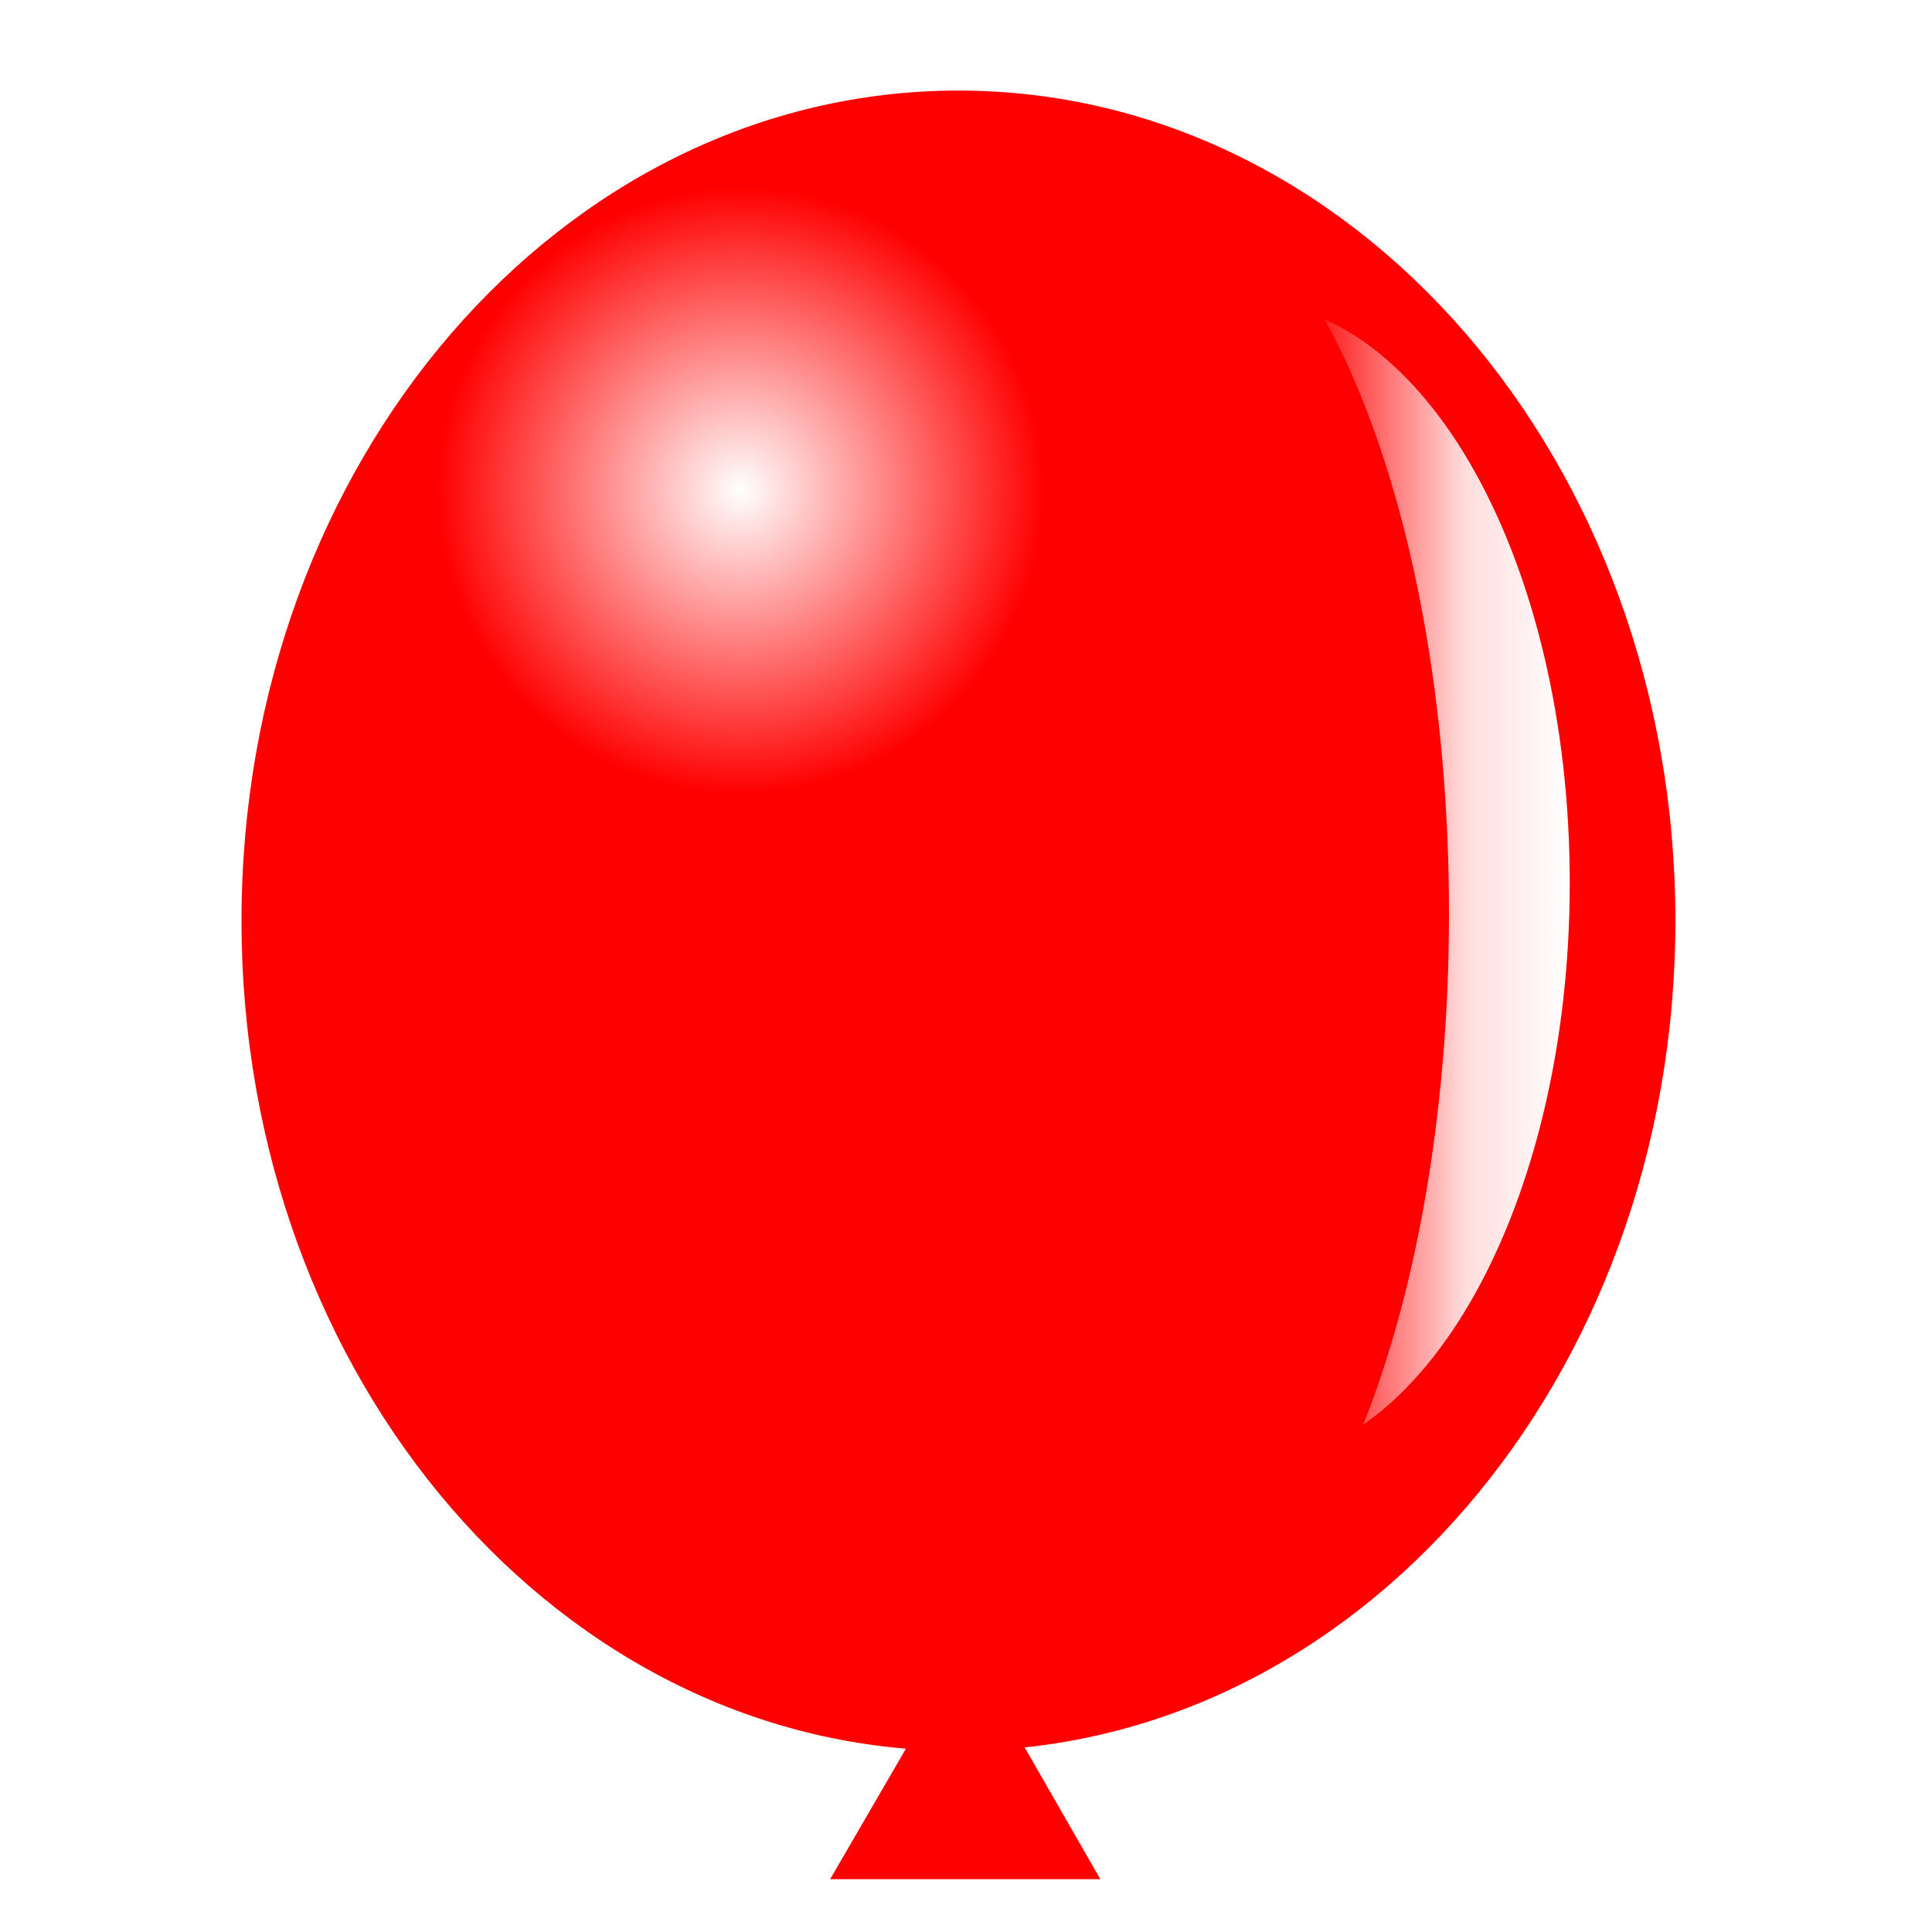
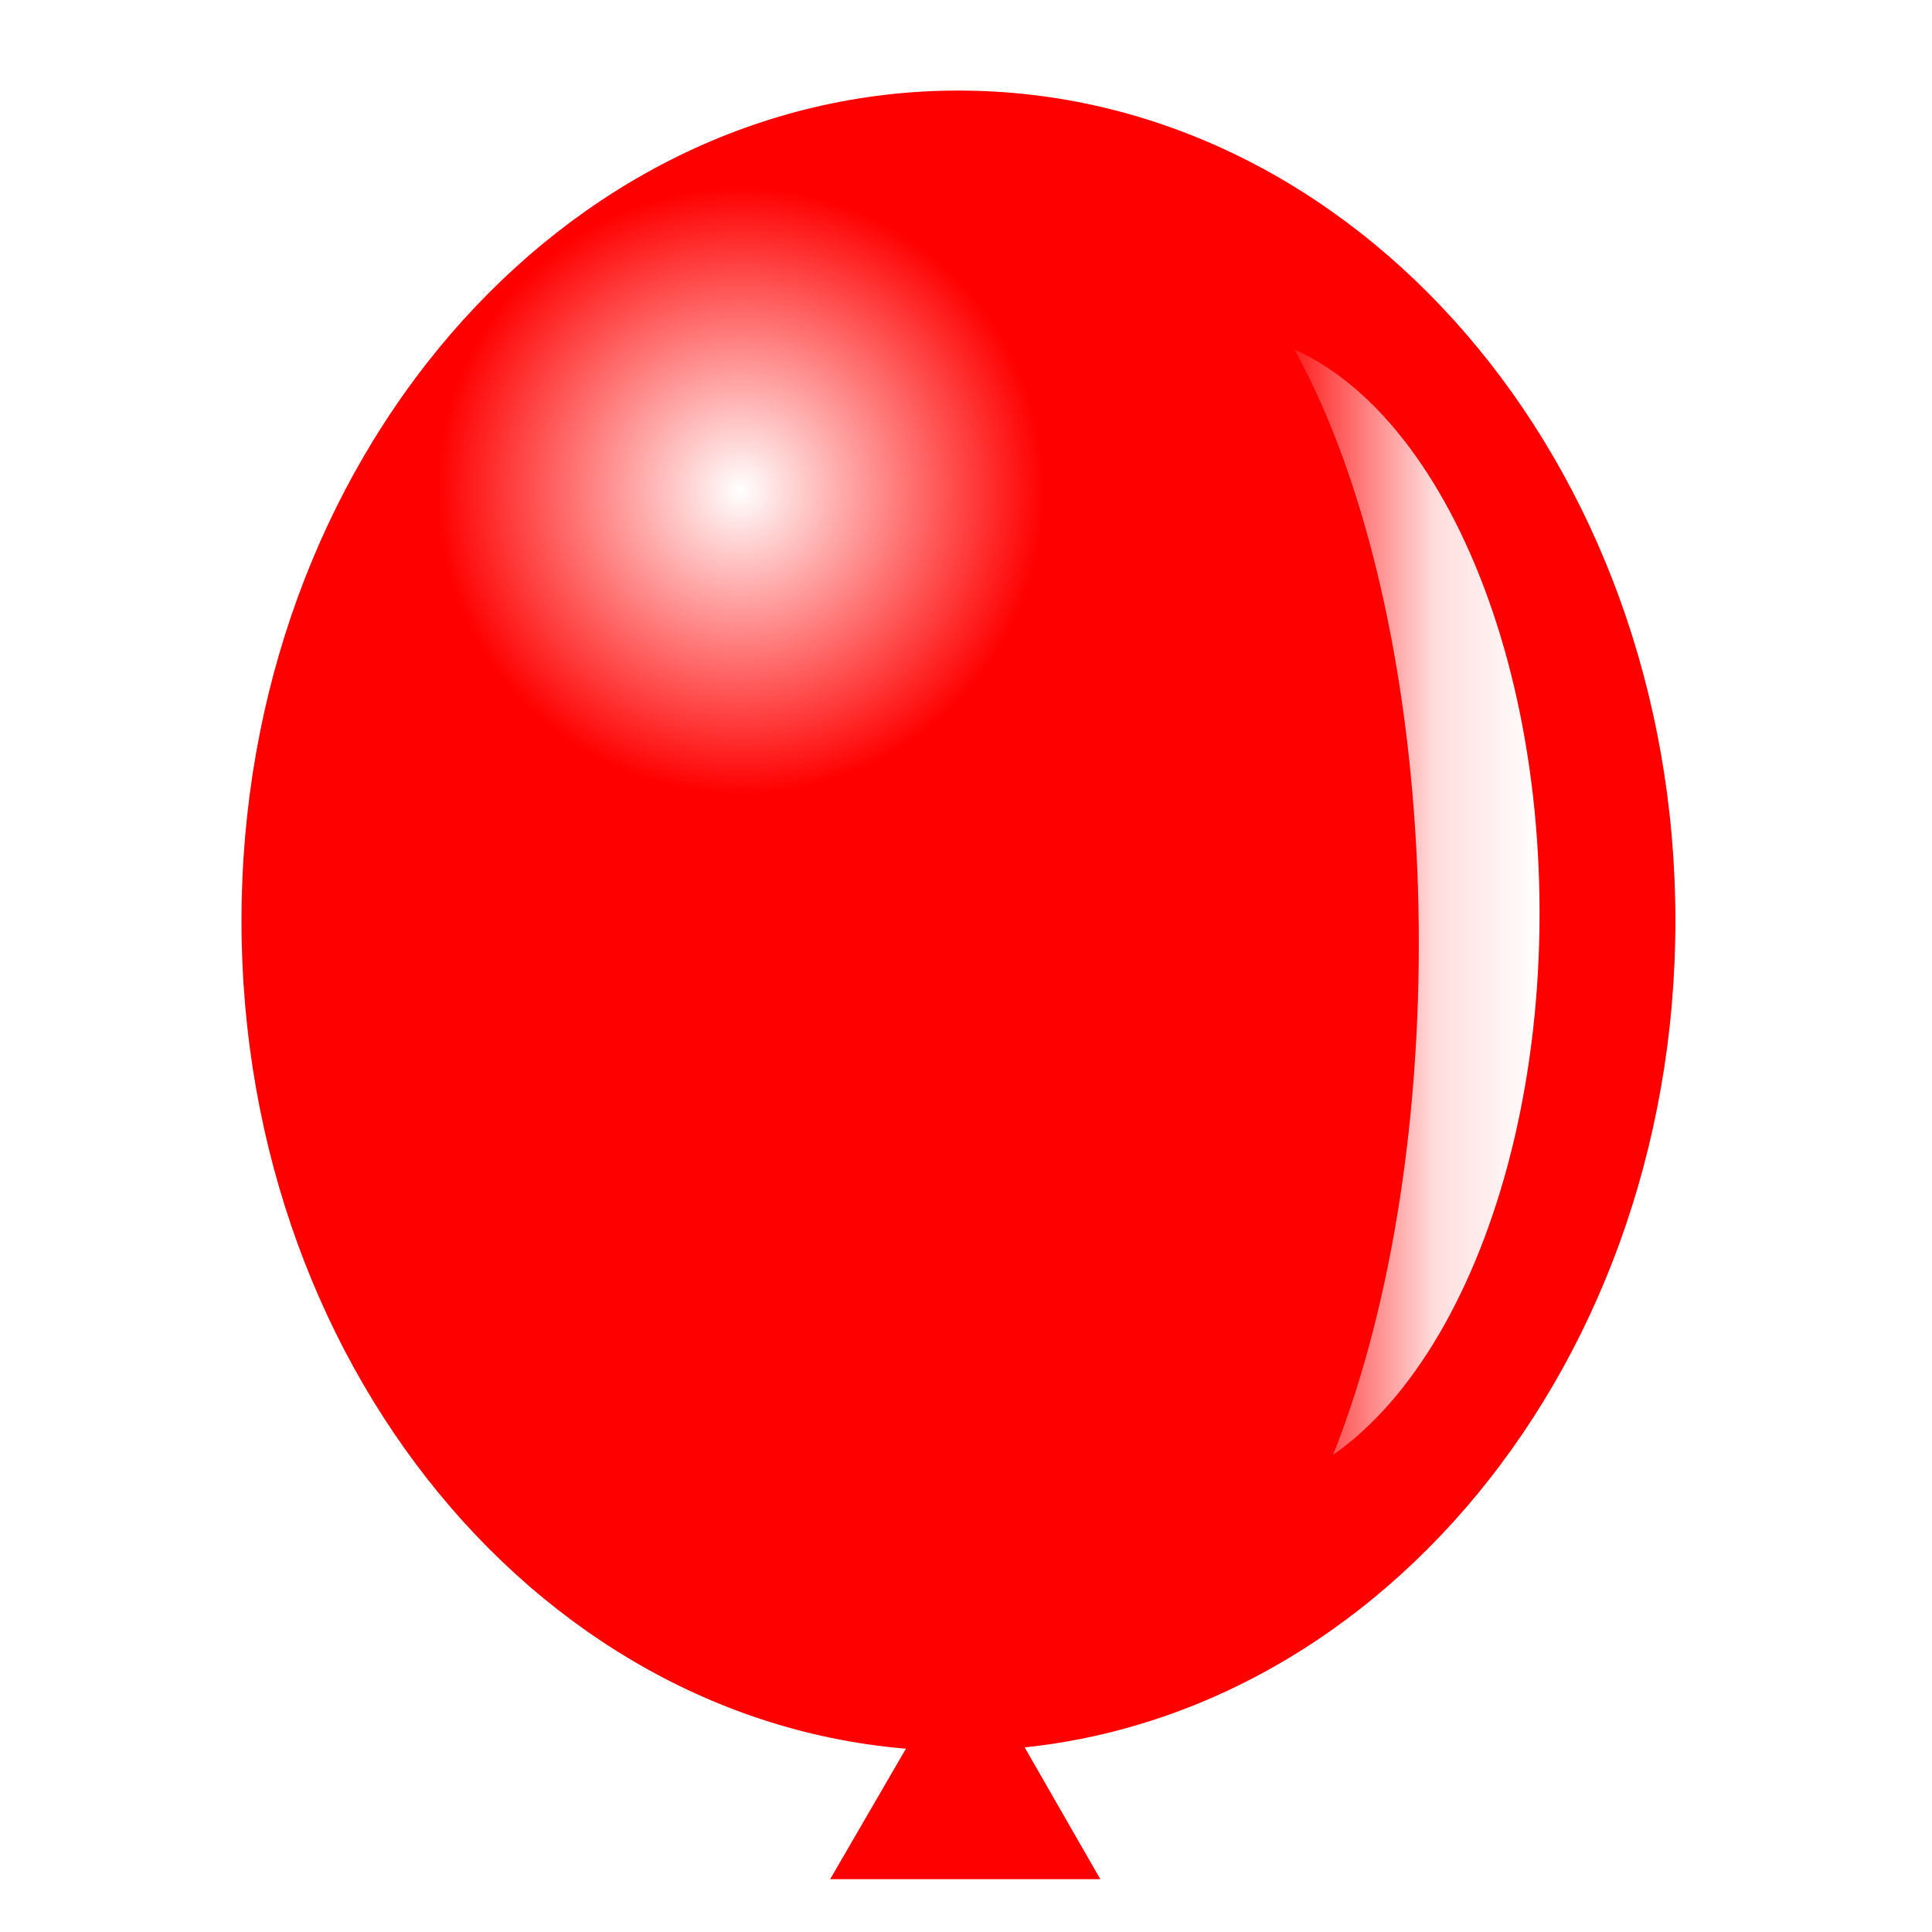
<svg xmlns="http://www.w3.org/2000/svg" version="1.2" viewBox="0 0 128 128" width="128" height="128">
  <defs>
-     <linearGradient id="g1" x2="1" gradientUnits="userSpaceOnUse" gradientTransform="matrix(43,0,0,77,61,58.5)">
+     <linearGradient id="g1" x2="1" gradientUnits="userSpaceOnUse" gradientTransform="matrix(43,0,0,77,59,60.5)">
      <stop offset="0" stop-color="#ff0000" />
      <stop offset=".587" stop-color="#ff0000" />
      <stop offset=".839" stop-color="#ffdddd" />
      <stop offset="1" stop-color="#ffffff" />
    </linearGradient>
    <radialGradient id="g2" cx="0" cy="0" r="1" gradientUnits="userSpaceOnUse" gradientTransform="matrix(20.064,0,0,20.064,49.064,32.5)">
      <stop offset="0" stop-color="#ffffff" />
      <stop offset="1" stop-color="#ff0000" />
    </radialGradient>
  </defs>
  <style>
		tspan { white-space:pre } 
		.s0 { fill: #ff0000 } 
		.s1 { fill: url(#g1) } 
		.s2 { fill: url(#g2) } 
	</style>
  <path id="Shape 1" fill-rule="evenodd" class="s0" d="m63.5 116c-26.3 0-47.5-24.6-47.5-55 0-30.4 21.2-55 47.5-55 26.3 0 47.5 24.6 47.5 55 0 30.4-21.2 55-47.5 55z" />
-   <path id="Shape 2" fill-rule="evenodd" class="s1" d="m82.5 97c-11.9 0-21.5-17.2-21.5-38.5 0-21.3 9.6-38.5 21.5-38.5 11.9 0 21.5 17.2 21.5 38.5 0 21.3-9.6 38.5-21.5 38.5z" />
-   <path id="Shape 1 copy" fill-rule="evenodd" class="s0" d="m75 110c-11.6 0-21-22.1-21-49.5 0-27.4 9.4-49.5 21-49.5 11.6 0 21 22.1 21 49.5 0 27.4-9.4 49.5-21 49.5z" />
+   <path id="Shape 2" fill-rule="evenodd" class="s1" d="m80.5 99c-11.9 0-21.5-17.2-21.5-38.5 0-21.3 9.6-38.5 21.5-38.5 11.9 0 21.5 17.2 21.5 38.5 0 21.3-9.6 38.5-21.5 38.5z" />
+   <path id="Shape 1 copy" fill-rule="evenodd" class="s0" d="m73 112c-11.6 0-21-22.1-21-49.5 0-27.4 9.4-49.5 21-49.5 11.6 0 21 22.1 21 49.5 0 27.4-9.4 49.5-21 49.5z" />
  <path id="Layer 1" fill-rule="evenodd" class="s0" d="m64 109l8.9 15.5h-17.9z" />
  <path id="Shape 3" fill-rule="evenodd" class="s2" d="m49.1 53c-11.1 0-20.1-9.2-20.1-20.5 0-11.3 9-20.5 20.1-20.5 11.1 0 20 9.2 20 20.5 0 11.3-8.9 20.5-20 20.5z" />
</svg>
